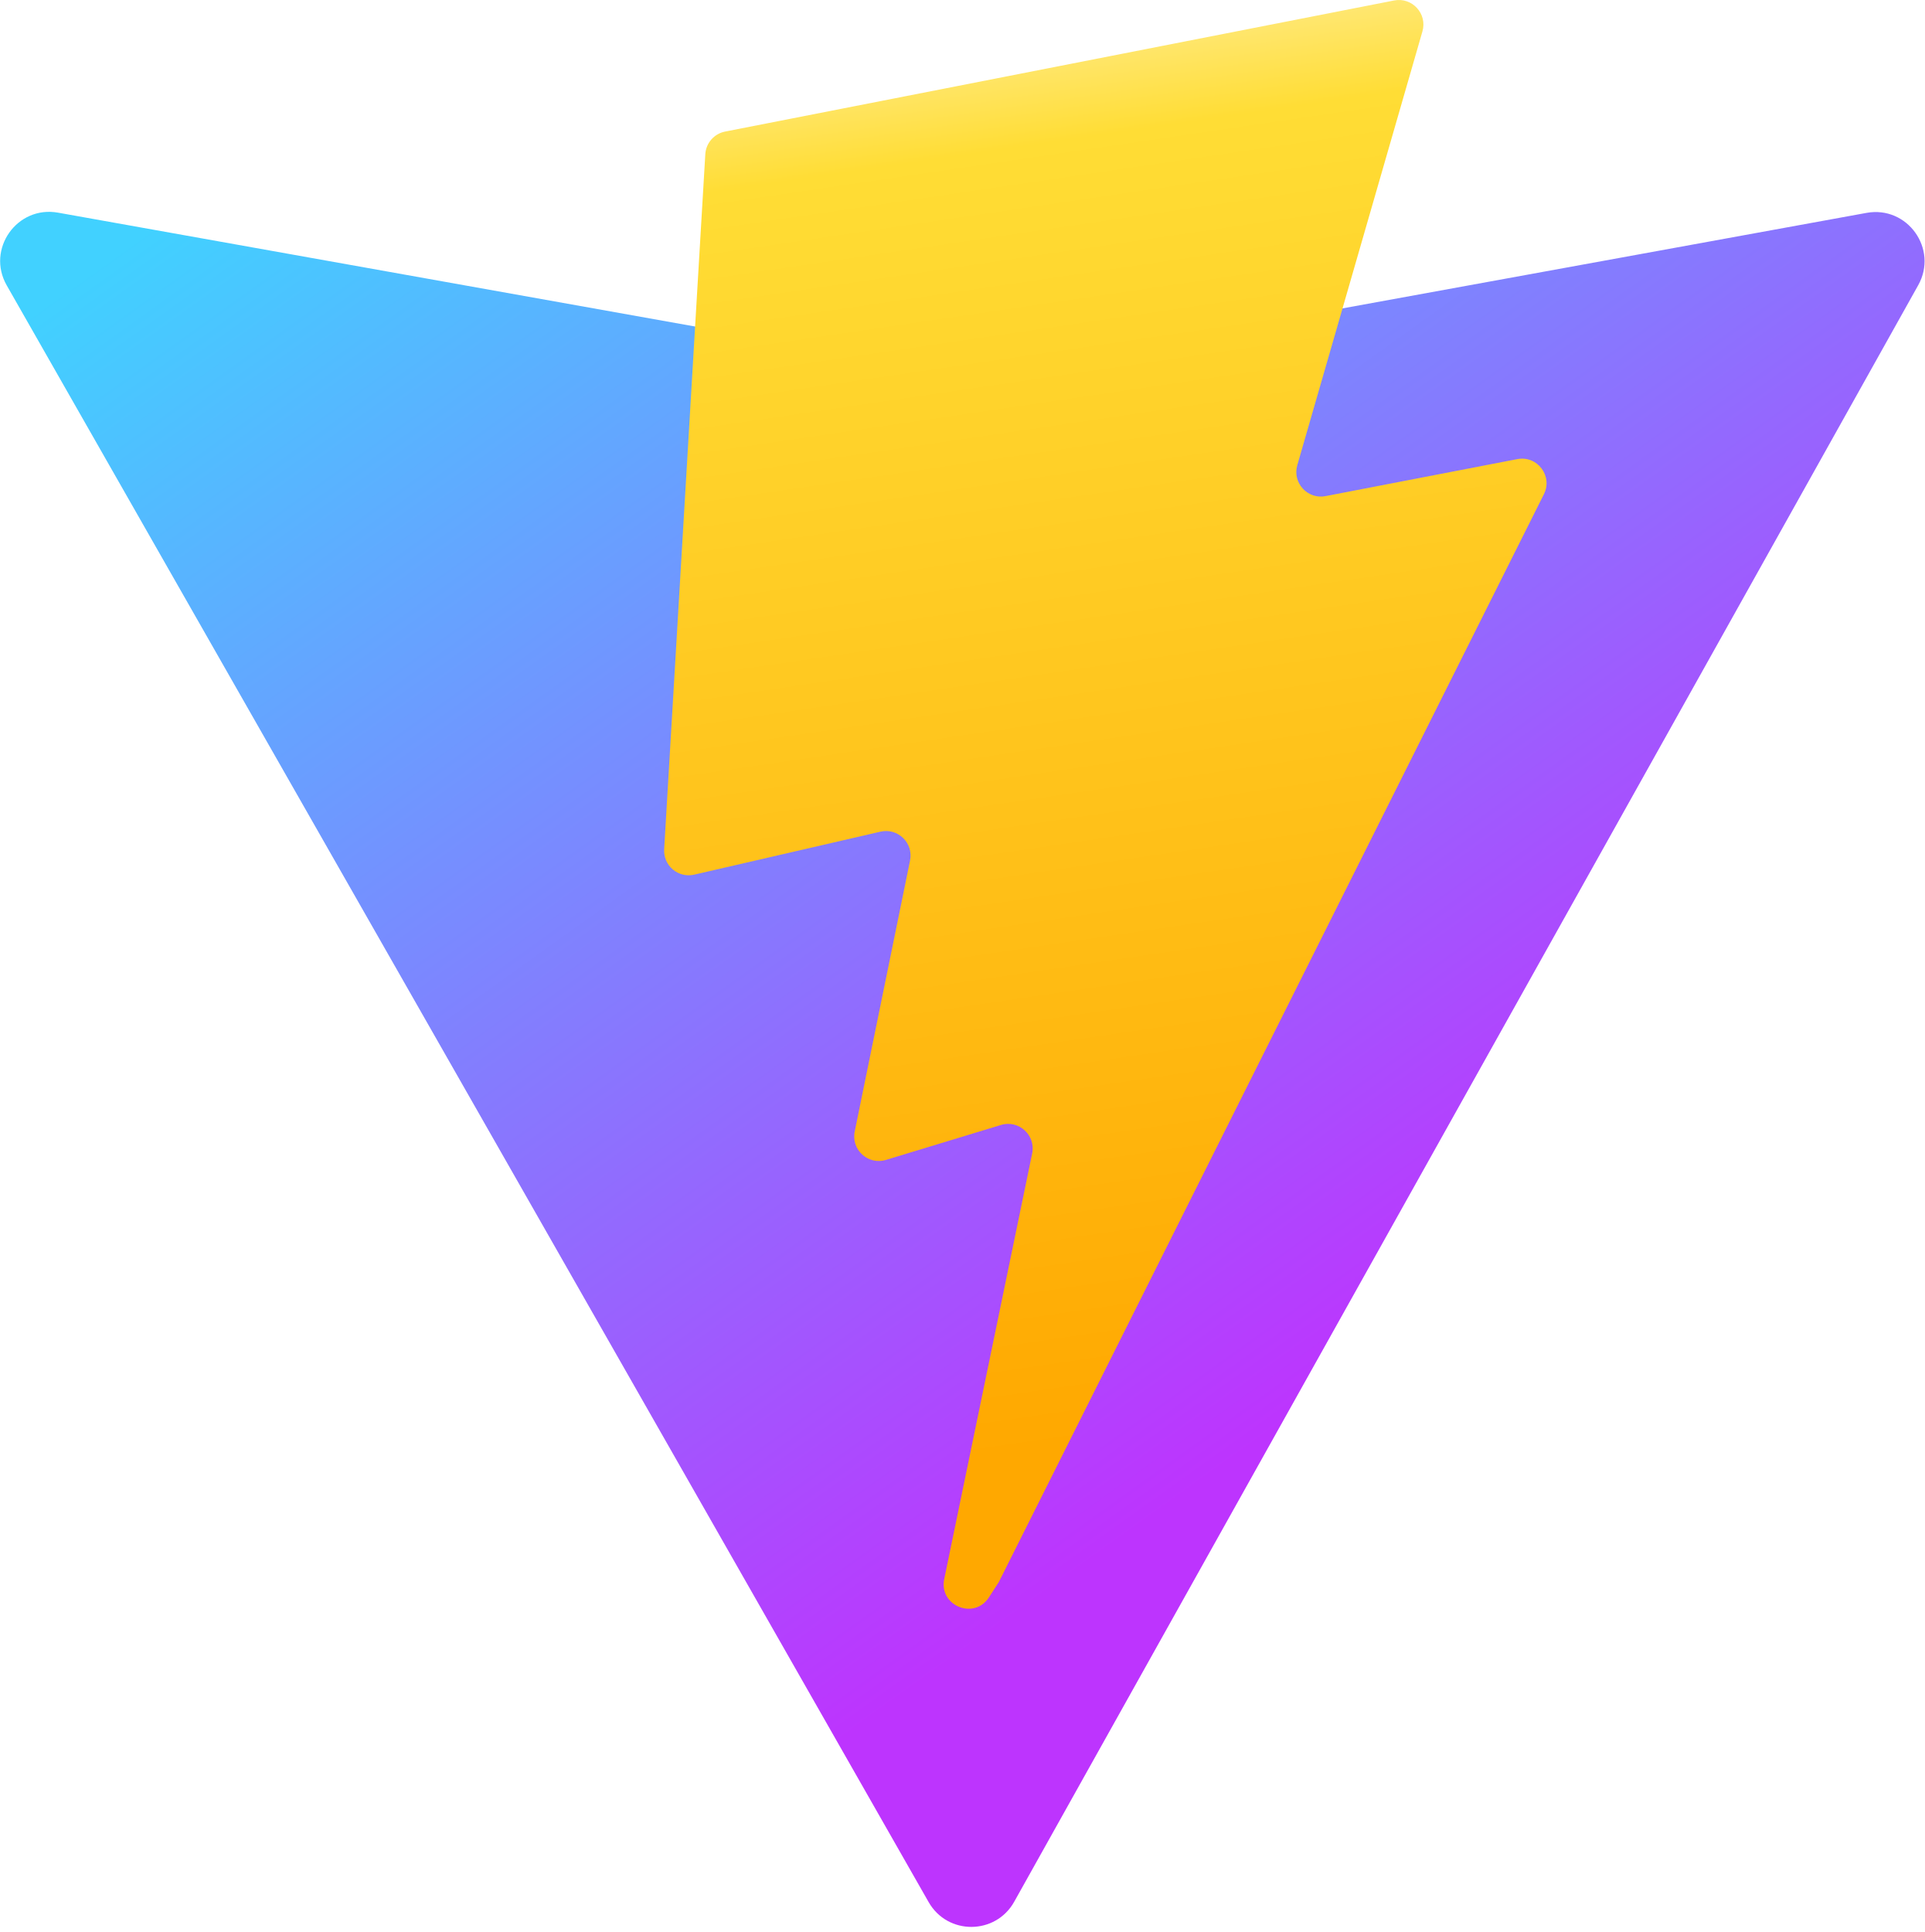
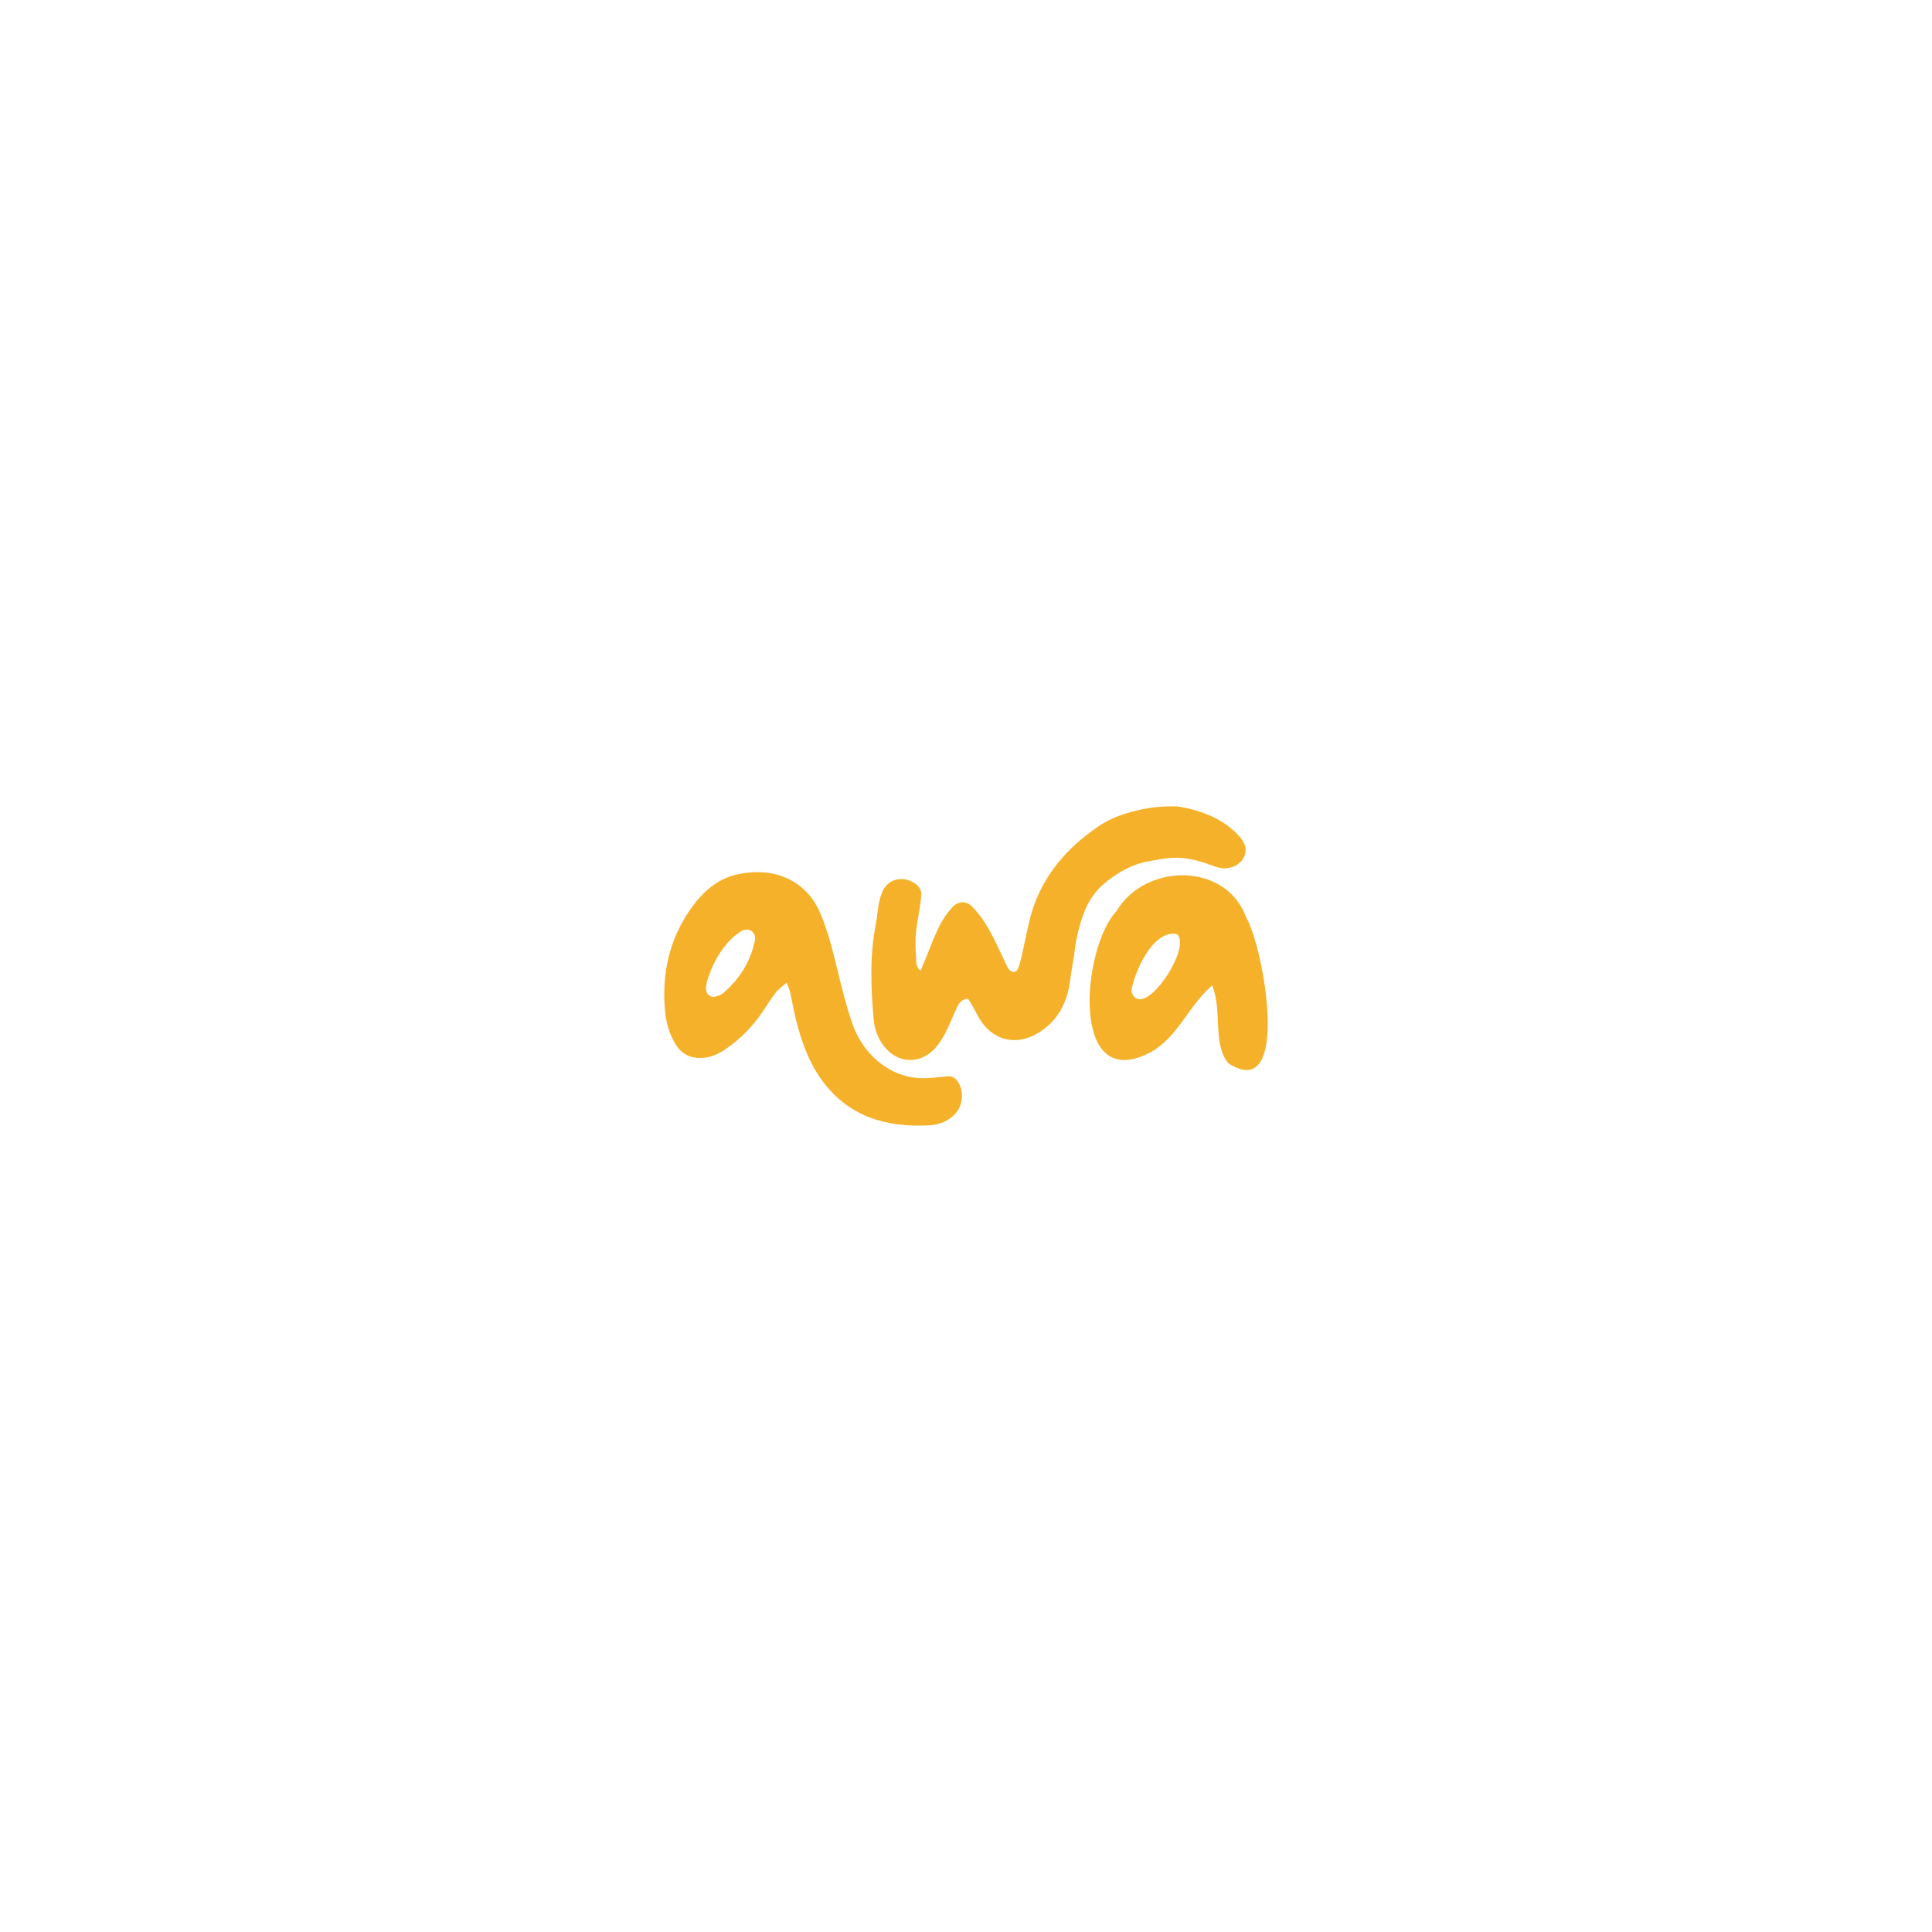
- <svg xmlns="http://www.w3.org/2000/svg" aria-hidden="true" role="img" class="iconify iconify--logos" width="31.88" height="32" preserveAspectRatio="xMidYMid meet" viewBox="0 0 256 257">
+ <svg xmlns="http://www.w3.org/2000/svg" id="Layer_1" data-name="Layer 1" viewBox="0 0 2000 2000">
  <defs>
-     <linearGradient id="IconifyId1813088fe1fbc01fb466" x1="-.828%" x2="57.636%" y1="7.652%" y2="78.411%">
-       <stop offset="0%" stop-color="#41D1FF" />
-       <stop offset="100%" stop-color="#BD34FE" />
-     </linearGradient>
-     <linearGradient id="IconifyId1813088fe1fbc01fb467" x1="43.376%" x2="50.316%" y1="2.242%" y2="89.03%">
-       <stop offset="0%" stop-color="#FFEA83" />
-       <stop offset="8.333%" stop-color="#FFDD35" />
-       <stop offset="100%" stop-color="#FFA800" />
-     </linearGradient>
+     <style>
+       .cls-1 {
+         fill: #f5b129;
+       }
+     </style>
  </defs>
-   <path fill="url(#IconifyId1813088fe1fbc01fb466)" d="M255.153 37.938L134.897 252.976c-2.483 4.44-8.862 4.466-11.382.048L.875 37.958c-2.746-4.814 1.371-10.646 6.827-9.67l120.385 21.517a6.537 6.537 0 0 0 2.322-.004l117.867-21.483c5.438-.991 9.574 4.796 6.877 9.62Z" />
-   <path fill="url(#IconifyId1813088fe1fbc01fb467)" d="M185.432.063L96.44 17.501a3.268 3.268 0 0 0-2.634 3.014l-5.474 92.456a3.268 3.268 0 0 0 3.997 3.378l24.777-5.718c2.318-.535 4.413 1.507 3.936 3.838l-7.361 36.047c-.495 2.426 1.782 4.5 4.151 3.78l15.304-4.649c2.372-.72 4.652 1.36 4.15 3.788l-11.698 56.621c-.732 3.542 3.979 5.473 5.943 2.437l1.313-2.028l72.516-144.72c1.215-2.423-.88-5.186-3.54-4.672l-25.505 4.922c-2.396.462-4.435-1.77-3.759-4.114l16.646-57.705c.677-2.35-1.37-4.583-3.769-4.113Z" />
+   <path class="cls-1" d="M1287.95,886.61c-.97,2.12-2.21,3.94-3.65,5.49-3.99,4.29-9.58,6.45-15.95,6.74-4.68.2-9.69-1.44-14.09-3.08-30.12-11.26-43.74-8.28-67.56-3.71-17.53,3.37-36.88,15.38-48.44,27.14-5.74,5.83-10.57,12.85-14.3,21.22-4.74,10.65-7.72,22.3-9.95,33.8-1,5.19-1.7,10.41-2.19,15.64-1.65,8.59-2.97,17.28-4.16,25.99-3.17,23.24-13.41,42.3-34.49,54.35-6.41,3.66-12.96,5.75-19.36,6.33-14.47,1.32-28.18-5.13-37.81-18.78-3.29-4.66-5.63-9.97-8.49-14.94-1.8-3.14-3.73-6.18-5.37-8.87-7.26.32-9.62,5.05-11.78,9.58-4.5,9.45-8.12,19.36-13.17,28.48-3.53,6.35-7.98,12.79-13.54,17.31-16,12.99-36.47,9.75-48.94-6.77-6.07-8.04-9.39-17.15-10.28-27.12-2.88-32.75-4.24-65.54,2.09-98,2.29-11.8,2.1-23.54,6.99-34.54,5.93-13.33,21.33-16.57,33.54-8.42,4.61,3.06,7.12,7.34,6.64,12.82-.82,9.38-2.75,18.79-4.17,28.09-1.83,12-2.34,18.4-1.22,35.88.31,4.86-.63,9.38,4.64,13.61,1.64-3.82,3.1-7.1,4.46-10.41,4.76-11.55,8.96-23.36,14.41-34.58,3.49-7.19,8.13-14.12,13.47-20.06,6.87-7.61,15.19-7.72,22.13-.23,6.13,6.61,11.57,14.12,16.02,21.97,6.31,11.14,11.43,22.96,17.08,34.48,1.19,2.42,2.12,5.04,3.68,7.19,3.22,4.38,8.26,3.84,10.08-1.3,1.9-5.39,3.08-11.05,4.35-16.64,2.31-10.21,4.29-20.48,6.69-30.67,6.24-26.54,18.41-48.73,35.18-67.53,11.19-12.55,24.43-23.59,39.31-33.39,16.97-11.17,45.5-18.1,66.16-18.78,4.23-.14,8.4-.19,12.53-.16,5.05.7,10.17,1.72,15.33,3.09,18.54,4.92,35.49,13.06,48.73,27.51,5.58,6.09,9.13,13.16,5.4,21.23Z" />
+   <path class="cls-1" d="M1254.74,1020.19c-24.55,21.02-34.35,52.14-63.15,68.82-85.03,45.38-71.62-108.12-35.82-145.75,29.52-49.98,112.94-51.07,134.1,6,18.87,32.46,46.89,193.55-18.22,151.47-16.78-19.78-5.98-55.29-16.91-80.53ZM1171.09,1026.05c10.82,34.36,64.71-46.61,46.85-59.36-24.73-3.66-43.23,38.47-46.85,59.36Z" />
+   <path class="cls-1" d="M814.43,1017.15c-5,4.42-8.65,6.8-11.17,10.06-4.74,6.13-8.89,12.73-13.18,19.2-10.41,15.67-23.29,28.93-38.79,39.57-7.61,5.22-15.86,8.94-25.36,9.22-11.46.34-20.26-4.05-26.36-13.89-6.37-10.28-9.79-21.62-10.97-33.42-3.89-39.02,3.95-75.41,26.86-107.66,11.98-16.86,27.2-30.59,48.06-35.1,37.71-8.17,71.36,5.81,86.04,41.1,8.08,19.42,12.91,39.71,17.88,60.03,4.24,17.34,8.55,34.75,14.31,51.62,6.56,19.22,17.78,35.44,35.36,46.83,14.9,9.65,31,12.76,48.34,11.03,5.04-.5,10.09-.94,15.12-1.52,5.46-.63,8.92,2.09,11.6,6.46,5.9,9.65,4.55,23.58-3.1,32.03-7.26,8.02-16.82,11.7-27.06,12.24-44.61,2.37-83.83-8.96-111.39-46.97-13.26-18.29-20.75-39.33-26.27-61.04-2.41-9.47-4.02-19.15-6.16-28.7-.64-2.84-1.85-5.55-3.75-11.08ZM730.78,1023.01c.28,4.54,1.74,6.41,4.49,8.21,2.22,1.45,6.95.38,10.17-1.11,1.14-.53,2.37-1.29,3.39-2.16,16.33-14.07,27.41-31.42,32.27-52.51,1.01-4.39.96-9.17-3.47-11.79-4.17-2.47-8.49-1.29-12.27,1.59-2.41,1.84-4.99,3.52-7.16,5.61-13.22,12.73-21.41,28.41-26.5,45.86-.37,1.28-.64,3.74-.92,6.3Z" />
</svg>
